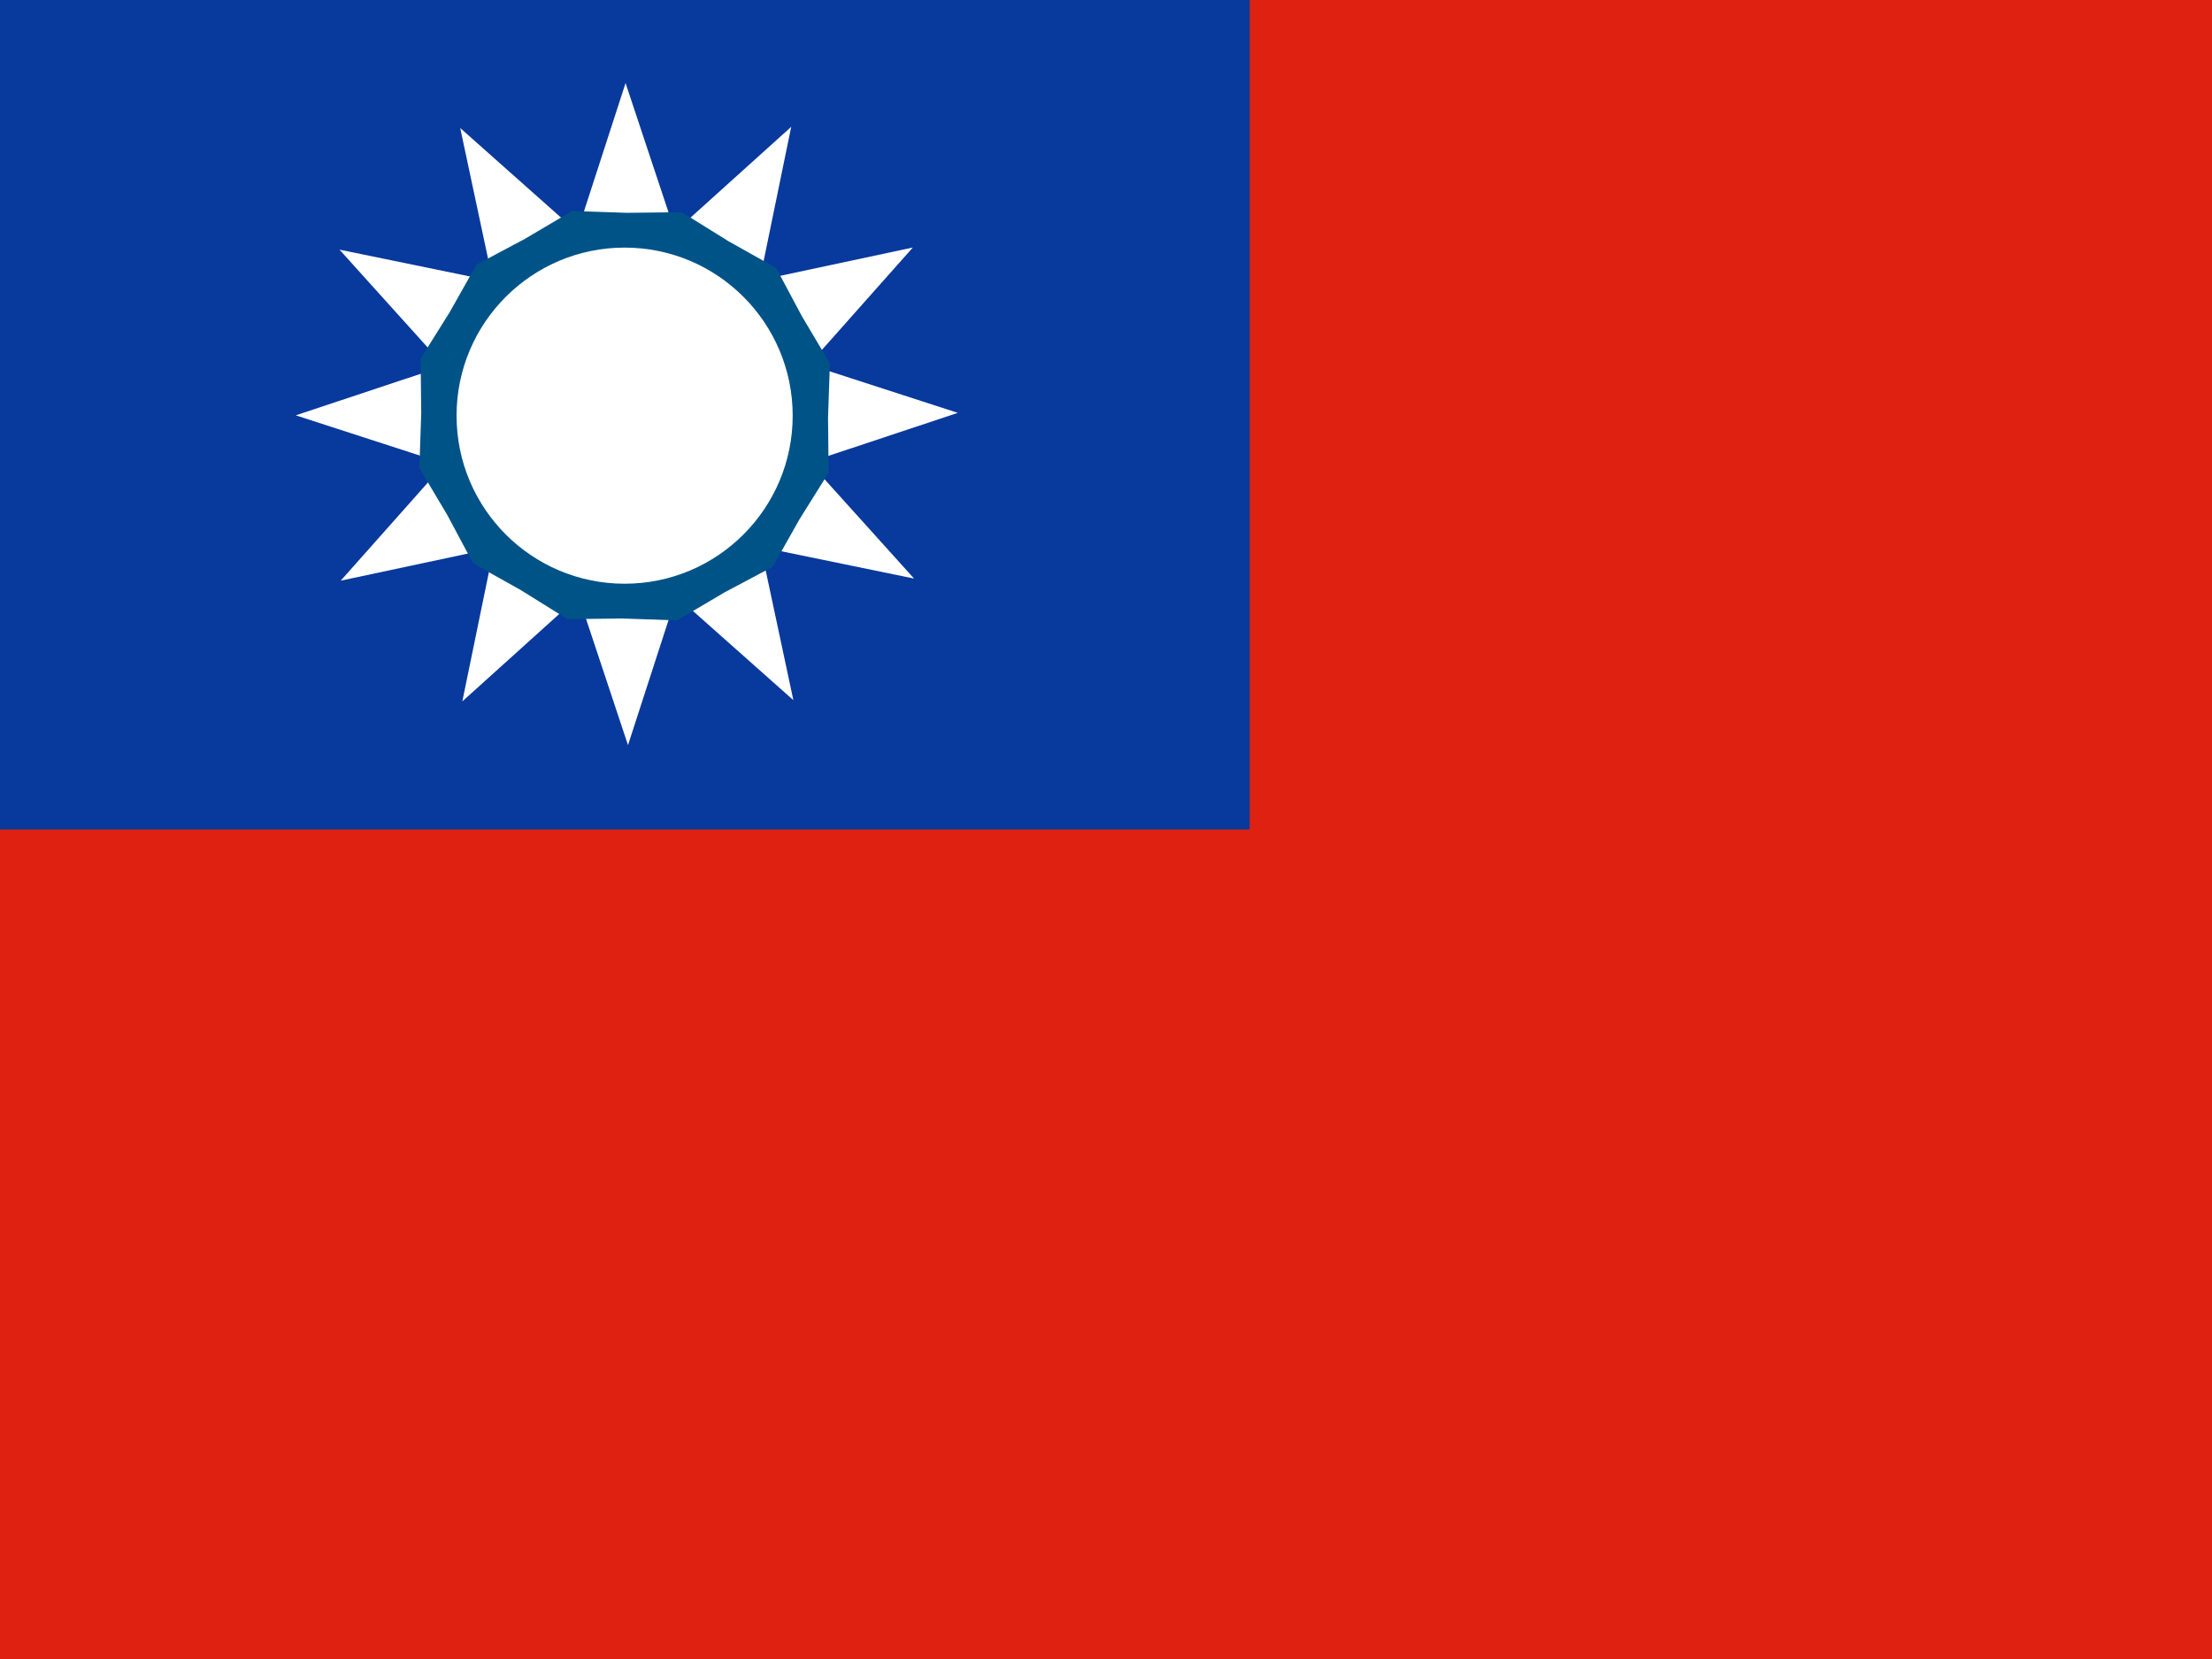
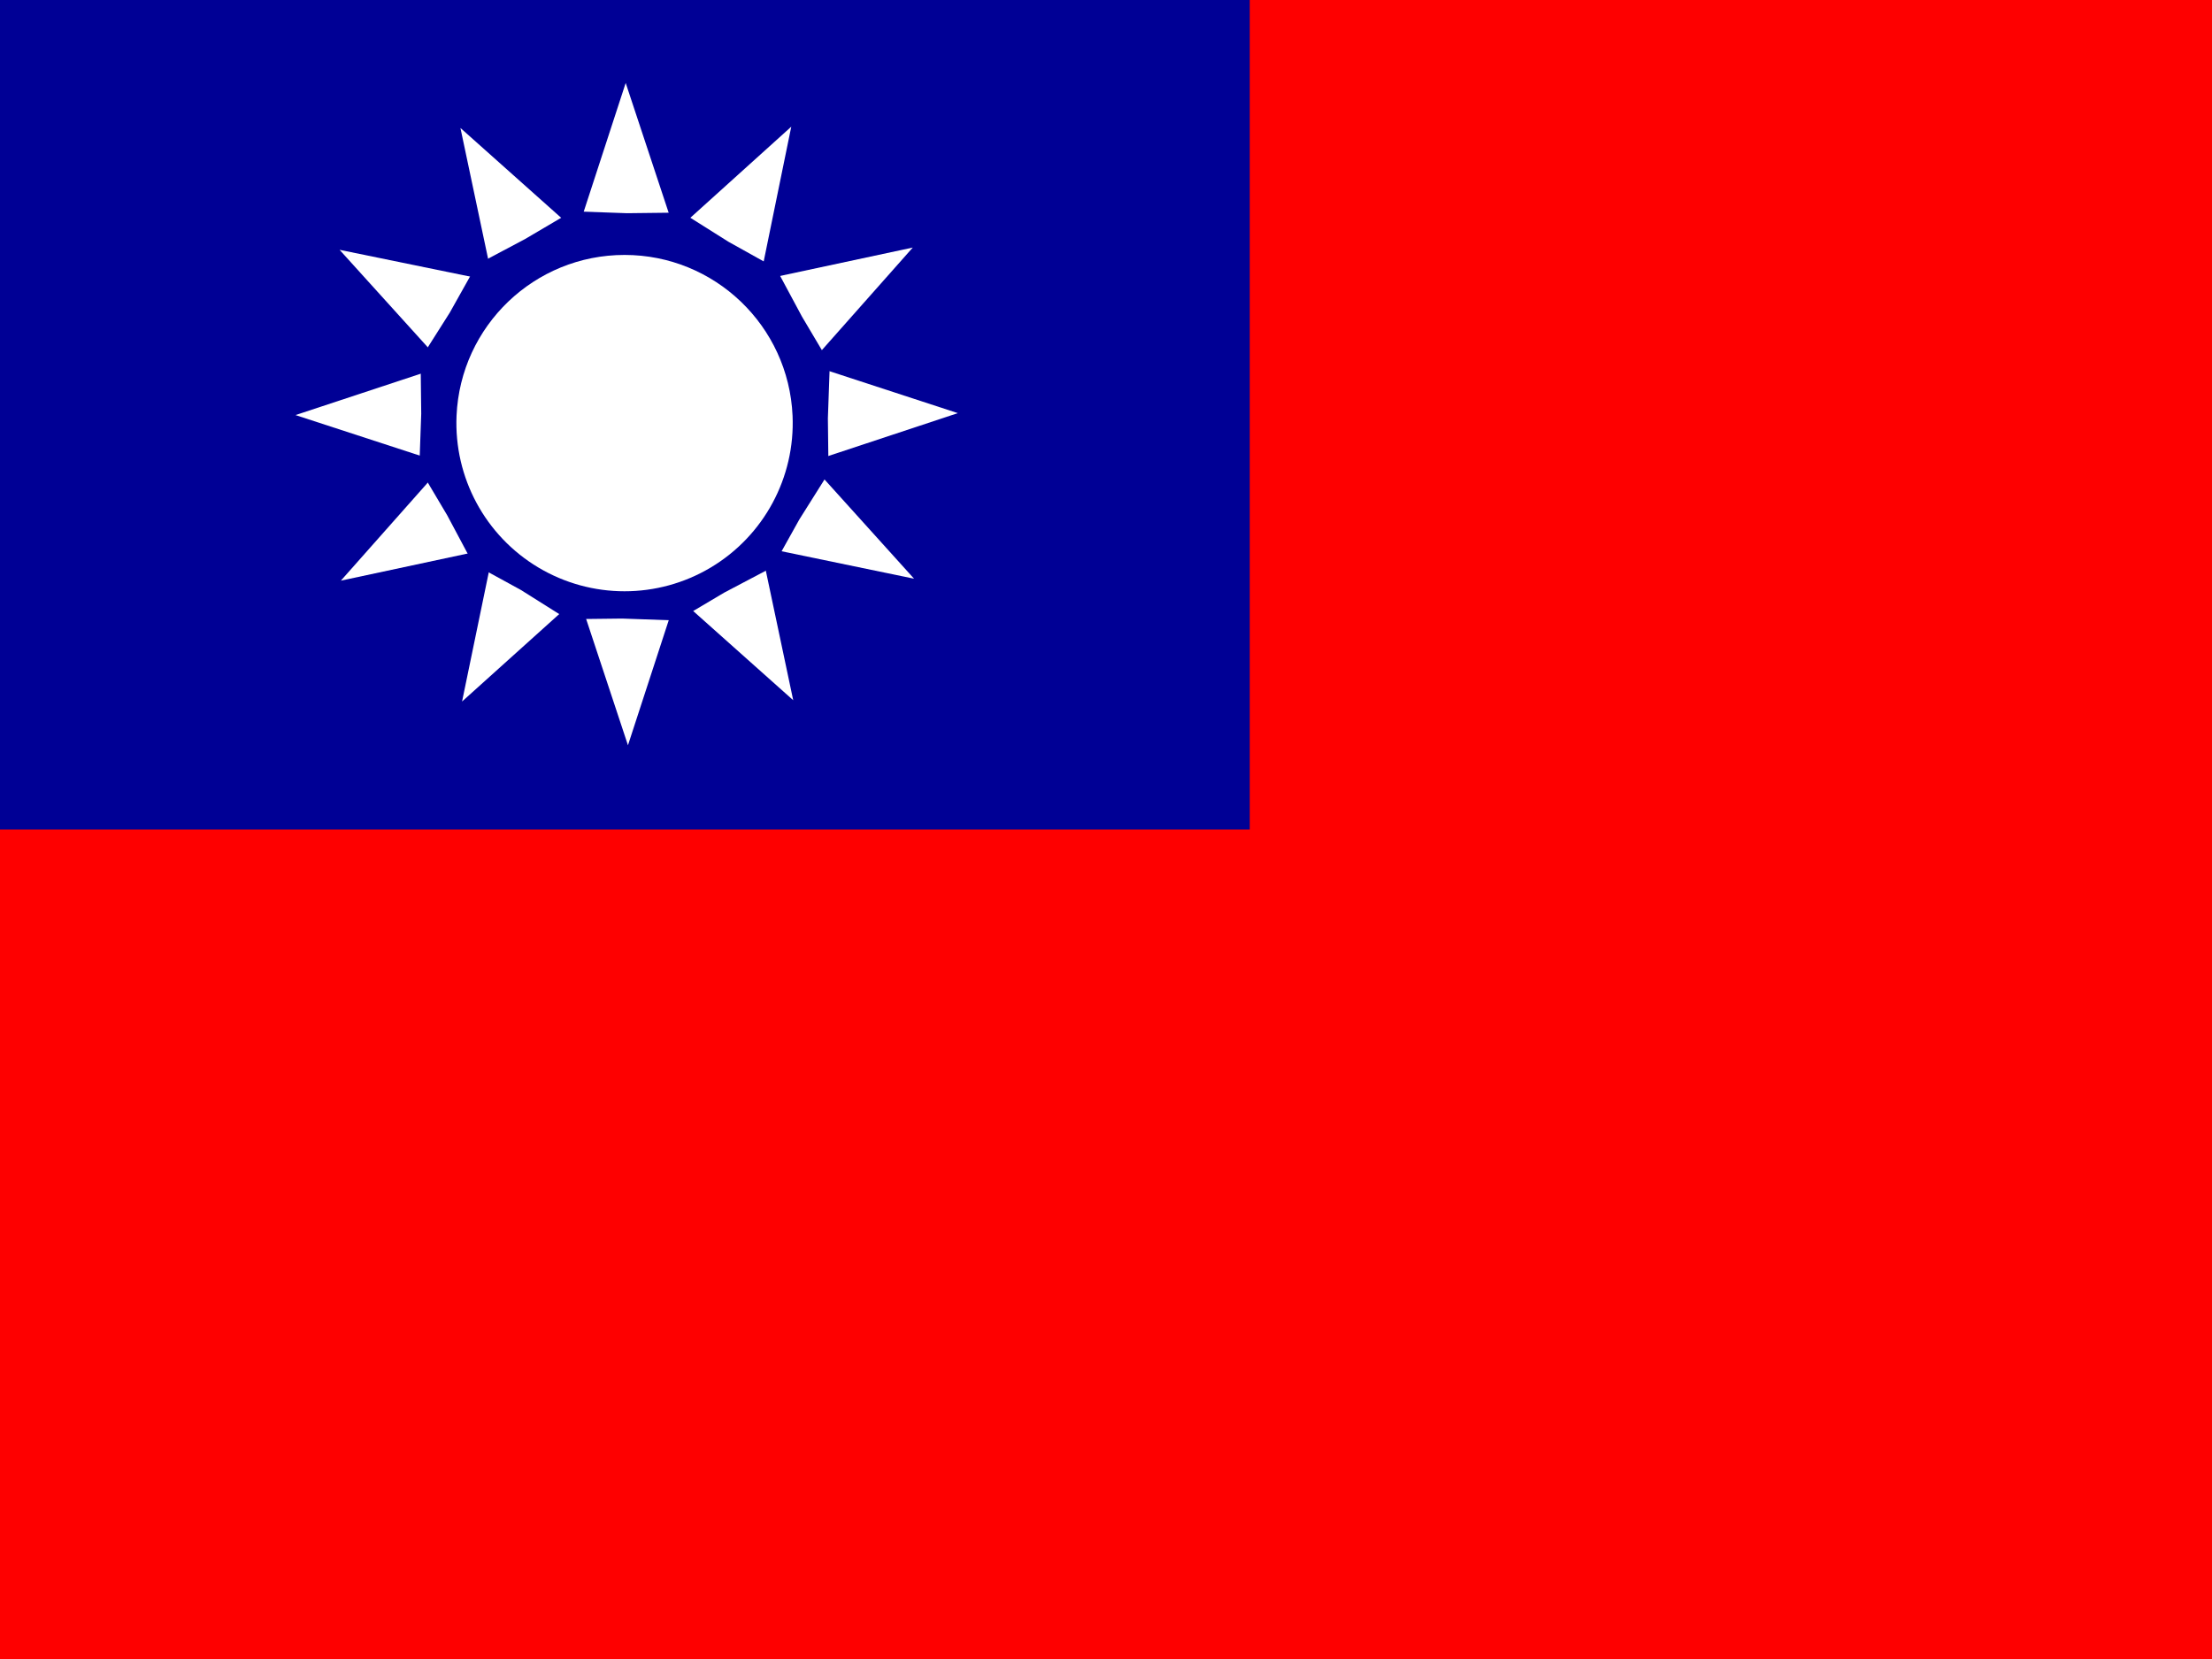
- <svg xmlns="http://www.w3.org/2000/svg" height="480" width="640" id="flag-icon-css-tw">
+ <svg xmlns="http://www.w3.org/2000/svg" id="flag-icon-css-tw" width="640" height="480">
  <defs>
    <clipPath id="a">
-       <path fill-opacity=".67" d="M0 0h682.67v512H0z" />
+       <path fill-opacity=".7" d="M0 0h682.7v512H0z" />
    </clipPath>
  </defs>
-   <g fill-rule="evenodd" clip-path="url(#a)" transform="scale(.9375)" stroke-width="1pt">
-     <path fill="#de2110" d="M0 0h768v512H0z" />
-     <path fill="#08399c" d="M0 0h385.69v256H0z" />
-     <path fill="#fff" d="M282.098 178.555l-47.332-9.733 10.083 47.26-36.133-32.088-14.904 45.97-15.244-45.867-35.886 32.367 9.733-47.332-47.26 10.073 32.088-36.123-45.969-14.904 45.855-15.244-32.356-35.89 47.332 9.73-10.073-47.262 36.123 32.093 14.904-45.97 15.244 45.859 35.886-32.36-9.733 47.335 47.26-10.08-32.088 36.132 45.97 14.893-45.856 15.244z" />
-     <path fill="#005387" d="M238.47 174.924l-14.935 7.932-14.57 8.608-16.918-.583-16.919.198-14.36-8.941-14.759-8.275-7.953-14.906-8.631-14.52.574-16.874-.188-16.883 8.965-14.32 8.298-14.716 14.935-7.934 14.57-8.607 16.919.58 16.928-.193 14.362 8.94 14.747 8.275 7.953 14.901 8.632 14.52-.574 16.874.187 16.883-8.965 14.323z" />
-     <path d="M244.637 128.28c0 28.646-23.222 51.867-51.866 51.867s-51.867-23.221-51.867-51.866 23.222-51.866 51.867-51.866 51.866 23.221 51.866 51.866z" fill="#fff" />
+   <g fill-rule="evenodd" stroke-width="1pt" clip-path="url(#a)" transform="scale(.9375)">
+     <path fill="#fe0000" d="M0 0h768v512H0z" />
+     <path fill="#000095" d="M0 0h385.7v256H0z" />
+     <path fill="#fff" d="M282.1 178.6l-47.3-9.8 10 47.3-36-32.1-15 46-15.2-45.9-36 32.4 9.8-47.4-47.2 10.1 32-36.1-46-15 46-15.2-32.4-35.8 47.3 9.7-10-47.3 36 32.1 15-46 15.2 45.9 35.9-32.4-9.7 47.4 47.2-10.1-32 36.1 45.9 15-45.9 15.2z" />
+     <path fill="#000095" d="M238.5 175l-15 7.9-14.5 8.6-17-.6-16.9.2-14.3-9L146 174l-8-15-8.6-14.5.6-16.8-.2-17 9-14.2 8.3-14.8 14.9-7.9 14.6-8.6 16.9.6 17-.2 14.3 9 14.7 8.2 8 14.9 8.6 14.5-.6 16.9.2 16.9-9 14.3z" />
+     <path fill="#fff" d="M244.6 128.3a51.9 51.9 0 1 1-103.7 0 51.9 51.9 0 0 1 103.7 0z" />
  </g>
</svg>
